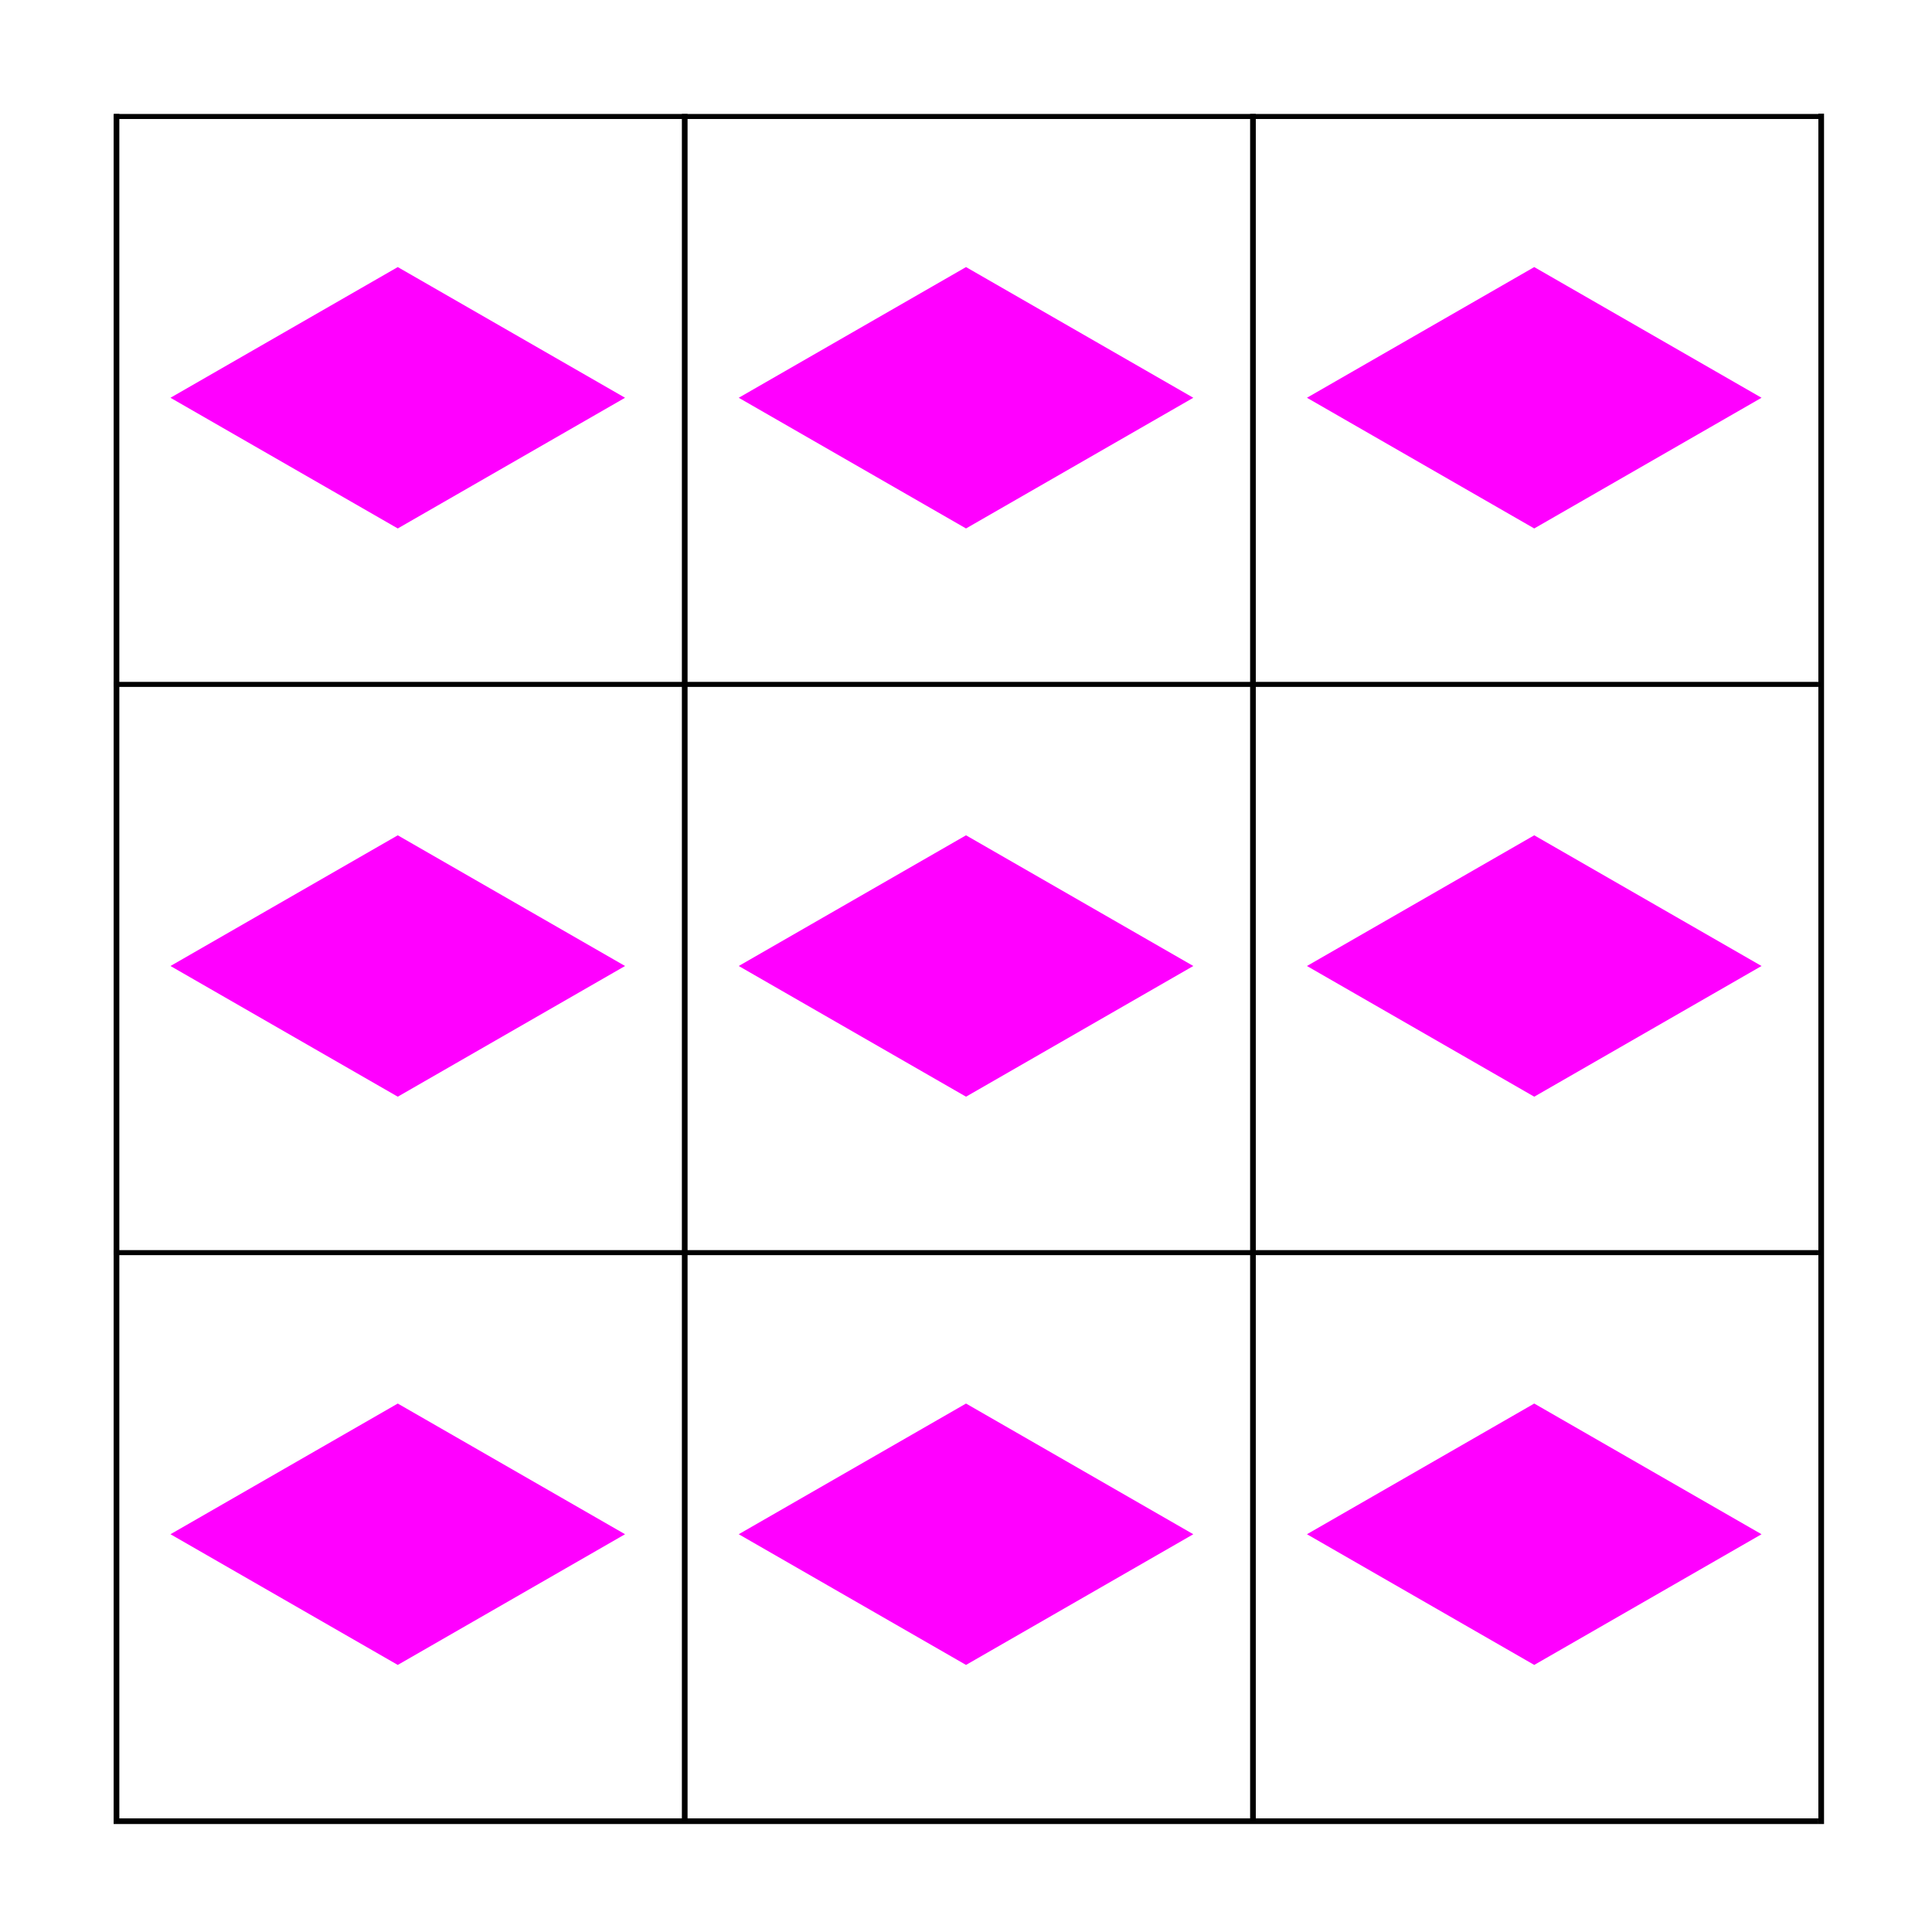
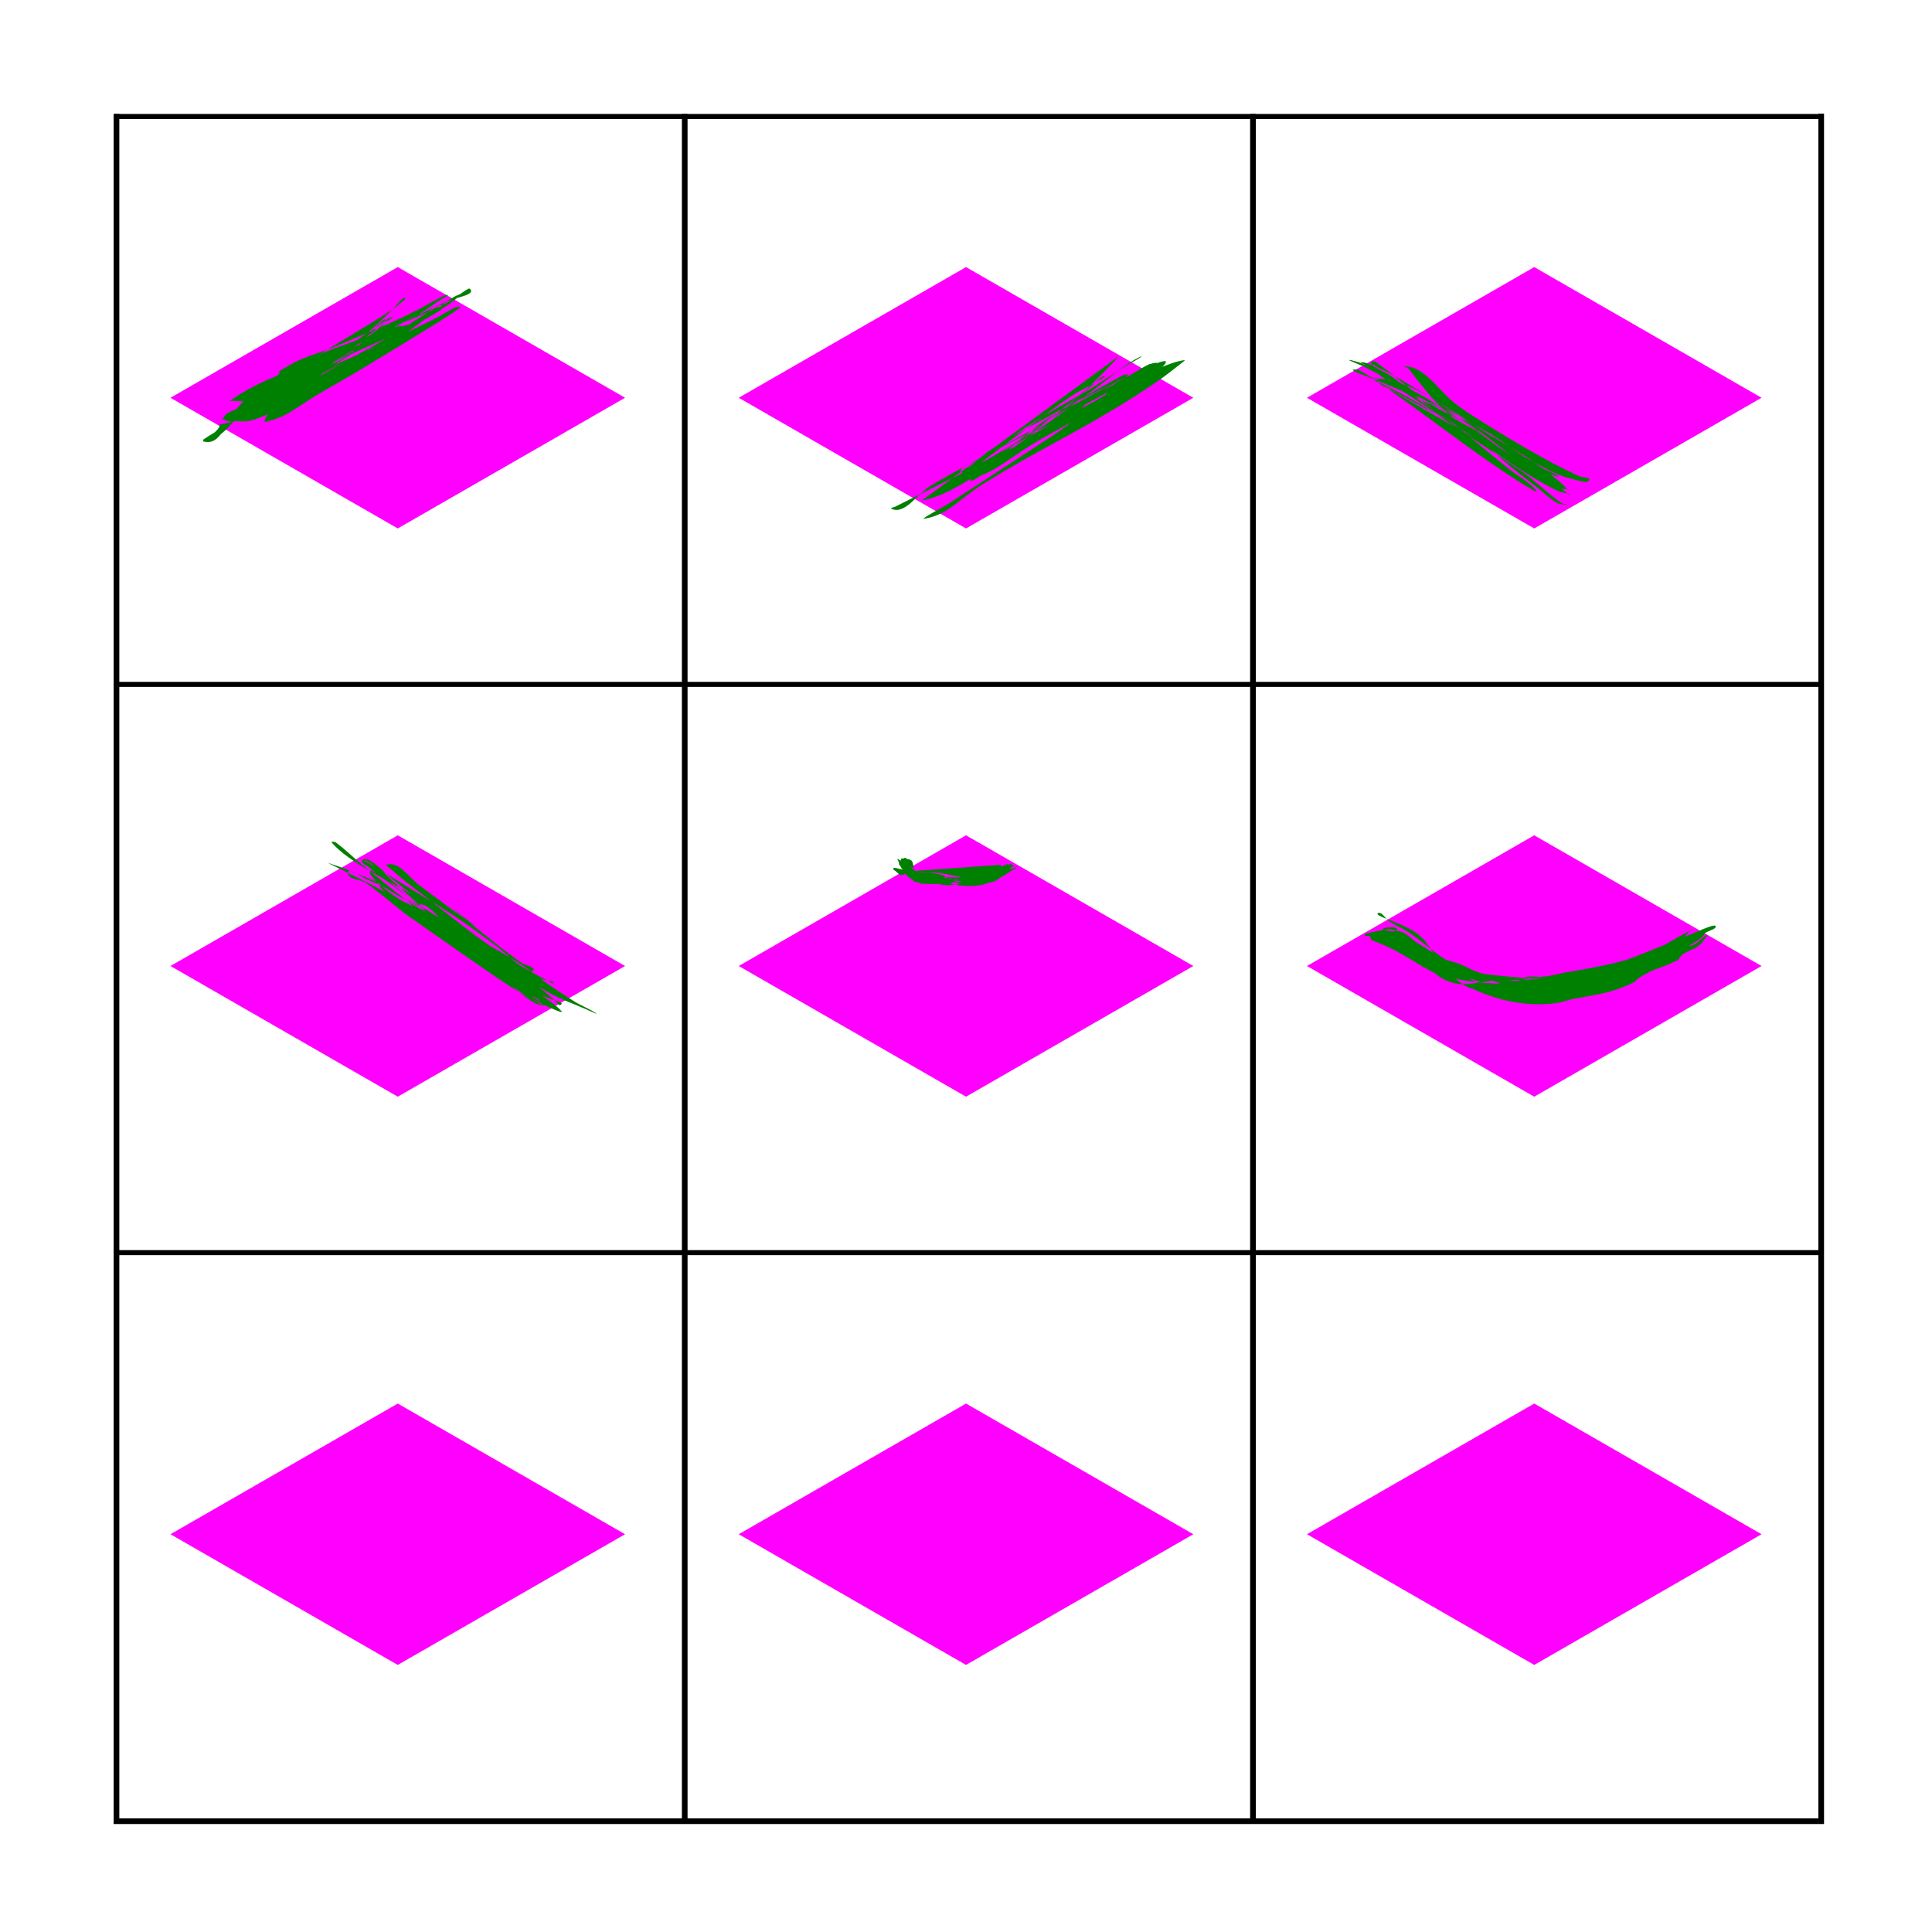
<svg xmlns="http://www.w3.org/2000/svg" width="340mm" height="340mm" viewBox="0 0 340 340" version="1.1" id="svg1">
  <defs id="defs1" />
  <g id="layer1">
    <rect style="fill:#000000;stroke:none;stroke-width:0.123" id="rect1" width="1" height="300" x="20" y="20.058" />
    <rect style="fill:#000000;stroke:none;stroke-width:0.116" id="rect1-6" width="300" height="0.884" x="20.058" y="20.058" />
    <rect style="fill:#000000;stroke:none;stroke-width:0.116" id="rect1-6-0" width="300" height="0.884" x="20" y="120" />
    <rect style="fill:#000000;stroke:none;stroke-width:0.116" id="rect1-6-0-8" width="300" height="0.884" x="20" y="220" />
    <rect style="fill:#000000;stroke:none;stroke-width:0.123" id="rect1-6-0-8-9" width="300" height="1" x="20" y="320" />
    <rect style="fill:#000000;stroke:none;stroke-width:0.123" id="rect1-8" width="1" height="300" x="120" y="20.058" />
    <rect style="fill:#000000;stroke:none;stroke-width:0.123" id="rect1-8-1" width="1" height="300" x="220" y="20.058" />
    <rect style="fill:#000000;stroke:none;stroke-width:0.123" id="rect1-8-1-2" width="1" height="301" x="320" y="20" />
    <rect style="fill:#ff00ff;stroke:none;stroke-width:0.456" id="rect2" width="46.141" height="46.141" x="87.518" y="6.771" transform="matrix(0.8669063,0.4984711,-0.8669063,0.4984711,0,0)" />
    <rect style="fill:#ff00ff;stroke:none;stroke-width:0.456" id="rect2-8" width="46.141" height="46.141" x="145.196" y="-50.907" transform="matrix(0.8669063,0.4984711,-0.8669063,0.4984711,0,0)" />
    <rect style="fill:#ff00ff;stroke:none;stroke-width:0.456" id="rect2-8-7" width="46.141" height="46.141" x="202.87" y="-108.582" transform="matrix(0.8669063,0.4984711,-0.8669063,0.4984711,0,0)" />
    <rect style="fill:#ff00ff;stroke:none;stroke-width:0.456" id="rect2-89" width="46.141" height="46.141" x="187.824" y="107.077" transform="matrix(0.8669063,0.4984711,-0.8669063,0.4984711,0,0)" />
    <rect style="fill:#ff00ff;stroke:none;stroke-width:0.456" id="rect2-8-9" width="46.141" height="46.141" x="245.502" y="49.399" transform="matrix(0.8669063,0.4984711,-0.8669063,0.4984711,0,0)" />
    <rect style="fill:#ff00ff;stroke:none;stroke-width:0.456" id="rect2-8-7-4" width="46.141" height="46.141" x="303.177" y="-8.275" transform="matrix(0.8669063,0.4984711,-0.8669063,0.4984711,0,0)" />
    <rect style="fill:#ff00ff;stroke:none;stroke-width:0.456" id="rect2-89-9" width="46.141" height="46.141" x="288.131" y="207.384" transform="matrix(0.8669063,0.4984711,-0.8669063,0.4984711,0,0)" />
    <rect style="fill:#ff00ff;stroke:none;stroke-width:0.456" id="rect2-8-9-0" width="46.141" height="46.141" x="345.809" y="149.706" transform="matrix(0.8669063,0.4984711,-0.8669063,0.4984711,0,0)" />
    <rect style="fill:#ff00ff;stroke:none;stroke-width:0.456" id="rect2-8-7-4-5" width="46.141" height="46.141" x="403.484" y="92.031" transform="matrix(0.8669063,0.4984711,-0.8669063,0.4984711,0,0)" />
+     <path style="fill:#008000;stroke:none;stroke-width:0.5" d="m 41.179,74.121 c 0.836,0 1.676,0.092 2.507,0 1.097,-0.122 5.192,-1.867 6.087,-2.507 0.412,-0.294 0.635,-0.823 1.074,-1.074 0.427,-0.244 0.98,-0.164 1.432,-0.358 0.493,-0.211 4.234,-2.444 4.655,-2.865 0.084,-0.084 -0.099,-0.292 0,-0.358 0.314,-0.209 0.737,-0.189 1.074,-0.358 0.766,-0.383 1.419,-0.995 2.148,-1.432 0.759,-0.456 1.741,-0.564 2.507,-1.074 0.281,-0.187 0.435,-0.529 0.716,-0.716 0.444,-0.296 1.005,-0.396 1.432,-0.716 0.54,-0.405 0.828,-1.13 1.432,-1.432 0.44,-0.22 0.98,-0.164 1.432,-0.358 1.058,-0.453 2.353,-1.893 3.581,-2.507 0.533,-0.267 0.955,-1.114 1.432,-1.432 0.099,-0.066 0.274,0.084 0.358,0 0.084,-0.084 -0.084,-0.274 0,-0.358 0.066,-0.066 1.008,-0.292 1.074,-0.358 0.189,-0.189 0.169,-0.527 0.358,-0.716 0.275,-0.275 1.127,-0.206 1.432,-0.358 0.107,-0.053 -0.084,-0.274 0,-0.358 0.084,-0.084 0.274,0.084 0.358,0 0.084,-0.084 -0.084,-0.274 0,-0.358 0.084,-0.084 0.274,0.084 0.358,0 0.143,-0.143 0.194,-0.455 0.716,-0.716 0.214,-0.107 0.547,0.169 0.716,0 0.084,-0.084 -0.084,-0.274 0,-0.358 0.084,-0.084 0.358,0.119 0.358,0 0,-0.326 -1.442,0.314 -2.507,1.074 -1.52,1.086 -2.778,2.395 -4.655,2.865 -0.819,0.205 -1.691,0.141 -2.507,0.358 -1.566,0.418 -3.116,1.252 -4.655,1.79 -3.84,1.344 -7.873,2.663 -11.458,4.655 -0.522,0.29 -0.887,0.832 -1.432,1.074 -0.556,0.247 -1.246,0.086 -1.79,0.358 -0.453,0.226 -0.685,0.75 -1.074,1.074 -2.03,1.692 -0.055,-0.319 -2.507,1.432 -0.759,0.542 -1.441,1.184 -2.148,1.79 -0.475,0.407 -2.247,2.172 -2.507,2.865 -0.168,0.447 0.362,1.122 0,1.432 -4.31,1.231 -1.643,-0.197 -2.865,1.432 -0.258,0.344 -1.101,0.882 -0.716,1.074 1.2,0.6 3.155,-2.199 3.581,-2.507 1.477,-1.067 3.129,-1.869 4.655,-2.865 3.751,-2.446 7.286,-5.159 11.1,-7.52 2.835,-1.755 5.951,-3.315 8.594,-5.371 0.4,-0.311 0.679,-0.758 1.074,-1.074 0.208,-0.167 0.527,-0.169 0.716,-0.358 0.084,-0.084 -0.084,-0.274 0,-0.358 0.169,-0.169 0.885,-0.169 0.716,0 -1.318,1.318 -2.923,2.321 -4.297,3.581 -0.747,0.684 -1.352,1.523 -2.148,2.148 -1.883,1.48 -5.066,2.228 -6.445,4.297 -0.209,0.314 0.788,-0.112 1.074,-0.358 0.641,-0.549 1.168,-1.22 1.79,-1.79 2.271,-2.082 3.017,-2.602 5.729,-4.297 1.221,-0.763 2.734,-1.236 3.581,-2.507 0.331,-0.497 -0.974,0.692 -1.432,1.074 -2.091,1.742 -4.082,3.663 -6.445,5.013 -2.605,1.489 -6.004,2.065 -8.236,4.297 -0.189,0.189 0.477,-0.239 0.716,-0.358 0.716,-0.358 1.476,-0.639 2.148,-1.074 4.834,-3.128 9.426,-6.496 13.965,-10.026 0.34,-0.264 0.77,-0.412 1.074,-0.716 0.084,-0.084 -0.251,-0.053 -0.358,0 -0.622,0.311 -1.224,0.67 -1.79,1.074 -3.779,2.699 -7.588,5.297 -11.458,7.878 -0.801,0.534 -1.706,0.899 -2.507,1.432 -0.281,0.187 -0.955,0.477 -0.716,0.716 0.944,0.944 2.513,-0.99 3.581,-1.79 3.361,-2.521 6.794,-4.826 10.026,-7.52 0.587,-0.489 1.135,-1.039 1.79,-1.432 0.102,-0.061 0.095,0.285 0,0.358 -5.101,3.924 -10.971,6.726 -16.471,10.026 -0.271,0.163 -6.411,3.674 -6.803,4.655 -0.177,0.443 0.999,0.2 1.432,0 1.172,-0.541 2.125,-1.469 3.223,-2.148 4.682,-2.899 9.602,-5.403 14.323,-8.236 1.334,-0.801 2.597,-1.717 3.939,-2.507 0.69,-0.406 1.413,-0.759 2.148,-1.074 0.11,-0.047 0.477,0 0.358,0 -1.838,0 -7.327,4.343 -7.878,4.655 -4.012,2.274 -8.462,3.774 -11.458,7.52 -0.224,0.28 0.767,0.184 1.074,0 1.023,-0.614 1.893,-1.455 2.865,-2.148 3.843,-2.745 5.641,-3.895 9.668,-6.445 2.025,-1.282 6.888,-4.023 8.952,-6.087 0.492,-0.492 -1.2,0.705 -1.79,1.074 -1.32,0.825 -2.604,1.706 -3.939,2.507 -3.441,2.064 -6.932,4.042 -10.384,6.087 -0.935,0.554 -5.579,3.072 -6.803,4.297 -0.348,0.348 1.01,0.611 1.432,0.358 2.725,-1.635 5.211,-3.642 7.878,-5.371 1.752,-1.136 3.624,-2.08 5.371,-3.223 1.359,-0.888 2.541,-2.039 3.939,-2.865 0.124,-0.073 4.655,-1.722 4.655,-2.507 0,-0.267 -0.486,0.224 -0.716,0.358 -5.821,3.396 -11.508,7.007 -17.546,10.026 -5.243,2.622 -11.45,4.505 -16.113,8.236 -0.093,0.075 0.24,-0.02 0.358,0 0.6,0.1 1.242,0.621 1.79,0.358 2.567,-1.232 4.735,-3.166 7.161,-4.655 8.166,-5.011 16.859,-9.041 25.065,-13.965 1.476,-0.886 2.865,-1.91 4.297,-2.865 0.358,-0.239 1.505,-0.716 1.074,-0.716 -0.643,0 -1.215,0.429 -1.79,0.716 -1.576,0.788 -3.069,1.738 -4.655,2.507 -2.355,1.142 -4.762,2.177 -7.161,3.223 -2.256,0.983 -4.519,1.951 -6.803,2.865 -1.894,0.757 -3.862,1.327 -5.729,2.148 -1.125,0.495 -2.169,1.158 -3.223,1.79 -0.145,0.087 -0.525,0.33 -0.358,0.358 3.361,0.56 2.873,-0.498 6.087,-2.507 4.63,-2.894 9.417,-5.562 13.965,-8.594 0.636,-0.424 1.203,-0.943 1.79,-1.432 0.13,-0.108 0.358,-0.189 0.358,-0.358 0,-0.932 -1.471,1.15 -2.148,1.79 -1.535,1.45 -2.991,2.997 -4.655,4.297 -5.498,4.295 -9.123,5.954 -15.397,9.31 -2.26,1.209 -4.776,2.014 -6.803,3.581 -0.719,0.556 -1.956,2.727 -1.074,2.507 2.542,-0.636 4.536,-2.626 6.803,-3.939 7.797,-4.514 15.241,-9.501 23.275,-13.607 2.472,-1.263 5.006,-2.402 7.52,-3.581 1.354,-0.635 4.996,-1.091 3.939,-2.148 -0.084,-0.084 -0.256,-0.061 -0.358,0 -1.107,0.664 -2.13,1.461 -3.223,2.148 -7.701,4.849 -15.761,9.049 -23.633,13.607 -1.807,1.046 -3.564,2.177 -5.371,3.223 -0.462,0.267 -1.95,0.587 -1.432,0.716 2.869,0.717 6.115,-2.566 7.878,-3.581 8.206,-4.725 5.523,-2.375 13.607,-7.52 1.732,-1.102 3.392,-2.32 5.013,-3.581 0.533,-0.415 1.219,-0.792 1.432,-1.432 0.119,-0.358 -0.729,0.205 -1.074,0.358 -1.805,0.802 -3.586,1.661 -5.371,2.507 -2.75,1.303 -5.425,2.772 -8.236,3.939 -7.126,2.958 -15.088,4.741 -21.484,9.31 -0.097,0.069 0.239,0 0.358,0 0.836,0 1.694,0.194 2.507,0 1.726,-0.411 3.387,-1.079 5.013,-1.79 2.201,-0.963 4.277,-2.19 6.445,-3.223 5.69,-2.71 11.52,-5.121 17.188,-7.878 1.585,-0.771 3.161,-1.573 4.655,-2.507 0.429,-0.268 1.527,-0.848 1.074,-1.074 -0.575,-0.287 -1.244,0.378 -1.79,0.716 -5.577,3.445 -10.78,7.49 -16.471,10.742 -2.086,1.192 -4.328,2.088 -6.445,3.223 -1.227,0.657 -2.455,1.33 -3.581,2.148 -0.216,0.157 -0.625,0.716 -0.358,0.716 3.357,0 4.473,-1.645 7.161,-3.581 3.591,-2.586 7.054,-5.061 10.742,-7.52 1.653,-1.102 3.318,-2.187 5.013,-3.223 0.455,-0.278 1.966,-0.716 1.432,-0.716 -0.643,0 -1.244,0.378 -1.79,0.716 -1.971,1.22 -3.764,2.711 -5.729,3.939 -11.203,7.002 -6.223,3.47 -18.62,9.668 -2.675,1.338 -5.271,2.83 -7.878,4.297 -1.213,0.682 -2.44,1.35 -3.581,2.148 -0.098,0.068 -0.116,0.329 0,0.358 2.675,0.669 3.054,-2.165 5.371,-3.581 2.824,-1.726 6.004,-2.793 8.952,-4.297 7.173,-3.66 9.106,-4.962 15.755,-8.952 1.79,-1.074 3.581,-2.148 5.371,-3.223 0.597,-0.358 1.168,-0.763 1.79,-1.074 0.107,-0.053 0.465,-0.053 0.358,0 -6.293,3.146 -12.214,7.32 -18.62,10.384 -2.559,1.224 -5.295,2.049 -7.878,3.223 -1.362,0.619 -2.622,1.439 -3.939,2.148 -0.235,0.127 -0.969,0.442 -0.716,0.358 5.435,-1.812 5.056,-1.974 11.458,-5.371 6.32,-3.353 12.703,-6.59 18.978,-10.026 0.176,-0.096 6.938,-3.641 8.236,-5.371 0.226,-0.302 -0.745,0.173 -1.074,0.358 -4.532,2.549 -8.85,5.463 -13.249,8.236 -4.902,3.09 -9.812,6.168 -14.681,9.31 -1.927,1.243 -4.815,2.073 -5.371,4.297 -0.058,0.232 0.487,0.069 0.716,0 0.977,-0.293 1.968,-0.589 2.865,-1.074 1.98,-1.073 3.798,-2.422 5.729,-3.581 2.247,-1.348 4.556,-2.591 6.803,-3.939 4.915,-2.949 9.811,-5.929 14.681,-8.952 1.097,-0.681 2.165,-1.408 3.223,-2.148 0.138,-0.097 0.477,-0.239 0.358,-0.358 -0.169,-0.169 -0.499,-0.1 -0.716,0 -1.358,0.627 -2.601,1.48 -3.939,2.148 -9.032,4.516 -18.383,8.356 -27.572,12.533 -2.042,0.928 -4.081,1.862 -6.087,2.865 -1.099,0.55 -2.613,0.723 -3.223,1.79 -0.319,0.558 1.221,1.014 1.79,0.716 2.18,-1.142 3.769,-3.168 5.729,-4.655 2.321,-1.761 4.79,-3.319 7.161,-5.013" id="path2" />
+     <path style="fill:#008000;stroke:none;stroke-width:0.5" d="m 162.208,88.086 c 4.267,-0.784 8.071,-3.589 11.816,-5.729 3.794,-2.168 5.001,-2.567 8.952,-5.013 6.704,-4.15 -1.279,0.338 4.655,-3.223 0.513,-0.308 1.989,-0.914 2.507,-1.432 0.169,-0.169 -0.169,-0.547 0,-0.716 1.63,-1.63 4.213,-3.442 6.087,-4.655 1.014,-0.656 5.137,-2.272 6.087,-3.223 0.304,-0.304 -0.753,0.43 -1.074,0.716 -0.822,0.731 -1.597,1.529 -2.507,2.148 -1.725,1.176 -3.581,2.148 -5.371,3.223 -2.919,1.751 -13.199,7.959 -15.755,9.31 -3.399,1.795 -6.969,3.25 -10.384,5.013 -0.3,0.155 -0.955,0.477 -0.716,0.716 1.058,1.058 2.753,-1.237 3.939,-2.148 0.966,-0.743 14.589,-11.039 17.904,-13.249 1.959,-1.306 4.204,-2.168 6.087,-3.581 0.096,-0.072 -0.261,-0.069 -0.358,0 -0.759,0.542 -1.421,1.208 -2.148,1.79 -6.47,5.176 -7.551,5.829 -15.755,11.816 -0.829,0.605 -1.636,1.246 -2.507,1.79 -0.101,0.063 -0.477,0 -0.358,0 4.859,0 -0.497,0.147 10.384,-7.52 2.879,-2.029 7.806,-4.512 11.1,-6.087 1.06,-0.507 2.215,-0.827 3.223,-1.432 0.229,-0.137 0.625,-0.716 0.358,-0.716 -0.643,0 -1.221,0.418 -1.79,0.716 -1.941,1.017 -3.821,2.146 -5.729,3.223 -5.493,3.099 -11.151,5.924 -16.471,9.31 -1.29,0.821 -2.358,1.947 -3.581,2.865 -0.214,0.16 -0.938,0.506 -0.716,0.358 4.435,-2.956 8.752,-6.09 13.249,-8.952 2.798,-1.78 5.762,-3.287 8.594,-5.013 2.063,-1.258 4.038,-2.658 6.087,-3.939 0.816,-0.51 1.69,-0.922 2.507,-1.432 0.143,-0.089 0.509,-0.434 0.358,-0.358 -3.596,1.798 -4.739,3.242 -8.594,6.087 -2.958,2.184 -5.964,4.302 -8.952,6.445 -2.503,1.796 -5.013,3.581 -7.52,5.371 -1.671,1.194 -4.364,1.633 -5.013,3.581 -0.557,1.672 3.148,-1.593 4.655,-2.507 2.435,-1.476 4.71,-3.207 7.161,-4.655 5.29,-3.126 10.75,-5.955 16.113,-8.952 1.538,-0.86 3.161,-1.573 4.655,-2.507 0.429,-0.268 1.432,-0.716 1.074,-1.074 -0.43,-0.43 -1.251,0.076 -1.79,0.358 -1.995,1.045 -3.798,2.422 -5.729,3.581 -11.618,6.971 -10.587,6.268 -23.633,12.891 -3.332,1.691 -6.684,3.342 -10.026,5.013 -1.91,0.955 -3.819,1.91 -5.729,2.865 -0.239,0.119 -0.955,0.239 -0.716,0.358 2.344,1.172 4.575,-2.56 6.803,-3.939 6.576,-4.071 22.114,-11.691 27.214,-14.323 1.566,-0.808 3.095,-1.686 4.655,-2.507 0.709,-0.373 1.582,-0.508 2.148,-1.074 0.253,-0.253 -0.776,-0.199 -1.074,0 -1.196,0.797 -2.1,1.967 -3.223,2.865 -2.461,1.969 -4.938,3.922 -7.52,5.729 -0.006,0.004 -17.309,11.351 -18.62,12.175 -1.404,0.882 -2.885,1.637 -4.297,2.507 -0.144,0.088 -0.525,0.386 -0.358,0.358 4.415,-0.736 5.985,-3.348 10.384,-6.087 8.93,-5.56 13.476,-7.508 22.559,-12.891 2.678,-1.587 5.3,-3.269 7.878,-5.013 1.483,-1.003 2.889,-2.117 4.297,-3.223 0.265,-0.209 1.051,-0.758 0.716,-0.716 -3.517,0.44 -10.514,4.513 -12.175,5.371 -4.317,2.23 -8.628,4.472 -12.891,6.803 -3.377,1.847 -6.684,3.819 -10.026,5.729 -1.671,0.955 -3.427,1.774 -5.013,2.865 -0.355,0.244 -1.134,1.179 -0.716,1.074 3.051,-0.763 11.168,-5.496 12.891,-6.445 18.77,-10.342 1.166,-0.899 17.546,-9.31 1.805,-0.927 3.656,-1.781 5.371,-2.865 0.571,-0.361 1.807,-0.871 1.432,-1.432 -0.403,-0.604 -1.494,0.044 -2.148,0.358 -2.362,1.134 -4.528,2.639 -6.803,3.939 -6.543,3.739 -13.203,7.272 -19.694,11.1 -1.711,1.009 -3.345,2.143 -5.013,3.223 -0.361,0.234 -1.492,0.821 -1.074,0.716 5.031,-1.258 6.843,-3.441 11.816,-6.445 3.067,-1.853 6.199,-3.594 9.31,-5.371 2.352,-1.344 13.523,-7.186 13.965,-8.952 0.087,-0.347 -0.735,-0.113 -1.074,0 -1.472,0.491 -2.918,1.08 -4.297,1.79 -2.566,1.322 -5.026,2.842 -7.52,4.297 -3.236,1.888 -6.45,3.811 -9.668,5.729 -2.989,1.782 -5.94,3.628 -8.952,5.371 -0.559,0.324 -5.471,2.307 -5.013,3.223 0.3,0.601 4.417,-1.815 5.013,-2.148 2.663,-1.488 4.503,-3.876 7.161,-5.371 0.744,-0.418 15.413,-7.148 17.188,-8.236 1.384,-0.848 2.64,-1.891 3.939,-2.865 0.611,-0.459 1.605,-0.691 1.79,-1.432 0.116,-0.463 -0.987,-0.171 -1.432,0 -1.147,0.441 -2.137,1.214 -3.223,1.79 -2.735,1.453 -5.534,2.784 -8.236,4.297 -3.268,1.83 -6.409,3.882 -9.668,5.729 -3.903,2.212 -7.949,4.171 -11.816,6.445 -0.23,0.135 -0.358,0.449 -0.358,0.716 0,0.119 0.242,0.029 0.358,0 0.843,-0.211 1.737,-0.313 2.507,-0.716 1.76,-0.922 3.335,-2.16 5.013,-3.223 8.414,-5.329 13.329,-9.137 20.052,-16.471" id="path3" />
+     <path style="fill:#008000;stroke:none;stroke-width:0.5" d="m 240.626,66.244 c 10.317,5.159 7.66,3.746 26.856,16.471 2.548,1.689 4.667,3.962 7.162,5.729 0.402,0.284 0.95,0.262 1.432,0.358 0.117,0.023 0.477,0 0.358,0 -0.809,0 -1.798,0.047 -2.506,-0.358 -1.182,-0.675 -2.151,-1.668 -3.223,-2.507 -1.674,-1.31 -3.38,-2.578 -5.013,-3.939 -1.949,-1.625 -3.803,-3.362 -5.729,-5.013 -2.251,-1.929 -4.672,-3.669 -6.803,-5.729 -1.461,-1.413 -2.638,-3.093 -3.939,-4.655 -0.489,-0.587 -0.892,-1.25 -1.432,-1.79 -0.189,-0.189 -0.983,-0.358 -0.716,-0.358 3.844,0 6.196,4.551 9.31,6.803 2.87,2.076 5.926,3.887 8.952,5.729 2.466,1.501 4.982,2.92 7.52,4.297 1.642,0.891 3.325,1.707 5.013,2.507 0.581,0.275 2.078,0.141 1.79,0.716 -0.32,0.641 -1.449,0.155 -2.148,0 -1.474,-0.328 -2.93,-0.791 -4.297,-1.432 -2.467,-1.156 -4.768,-2.638 -7.162,-3.939 -10.931,-5.941 -7.618,-3.791 -17.904,-10.384 -1.812,-1.161 -3.639,-2.304 -5.371,-3.581 -0.544,-0.401 -1.734,-0.828 -1.432,-1.432 0.287,-0.575 1.26,0.353 1.79,0.716 1.754,1.2 3.33,2.641 5.013,3.939 6.275,4.841 13.072,11.042 20.768,13.607 0.253,0.084 -0.492,-0.214 -0.716,-0.358 -1.448,-0.931 -2.88,-1.887 -4.297,-2.865 -2.045,-1.41 -3.949,-3.033 -6.087,-4.297 -3.125,-1.847 -6.394,-3.444 -9.668,-5.013 -2.459,-1.178 -5.013,-2.148 -7.52,-3.223 -0.836,-0.358 -1.779,-0.529 -2.507,-1.074 -0.286,-0.215 0.758,-0.168 1.074,0 1.756,0.929 3.381,2.09 5.013,3.223 7.797,5.415 15.233,11.408 23.275,16.471 0.903,0.569 3.559,2.243 2.865,1.432 -1.383,-1.614 -3.362,-2.6 -5.013,-3.939 -14.522,-11.774 -1.713,-2.205 -19.694,-14.323 -1.703,-1.148 -3.335,-2.397 -5.013,-3.581 -0.352,-0.248 -1.505,-0.716 -1.074,-0.716 0.755,0 1.489,0.35 2.148,0.716 2.577,1.432 5.009,3.11 7.52,4.655 6.573,4.045 13.076,8.204 19.694,12.175 1.282,0.769 2.584,1.516 3.939,2.148 0.446,0.208 1.842,0.631 1.432,0.358 -1.11,-0.74 -2.445,-1.089 -3.581,-1.79 -2.929,-1.809 -5.629,-3.979 -8.594,-5.729 -4.323,-2.552 -8.817,-4.803 -13.249,-7.161 -2.984,-1.552 -5.968,-3.103 -8.952,-4.655 -0.836,-0.358 -1.693,-0.668 -2.507,-1.074 -0.107,-0.053 0.243,-0.033 0.358,0 0.726,0.207 1.49,0.347 2.148,0.716 2.34,1.311 4.565,2.819 6.803,4.297 3.73,2.462 7.412,4.996 11.1,7.52 5.752,3.936 10.009,7.332 16.113,10.384 0.777,0.389 1.682,0.441 2.506,0.716 0.113,0.038 -0.261,0.069 -0.358,0 -0.759,-0.542 -1.415,-1.214 -2.148,-1.79 -2.609,-2.05 -5.154,-4.191 -7.878,-6.087 -5.265,-3.667 -15.107,-9.783 -21.126,-13.249 -0.925,-0.533 -1.931,-0.914 -2.865,-1.432 -0.148,-0.082 -0.189,-0.358 -0.358,-0.358 -0.119,0 -0.099,0.292 0,0.358 1.022,0.682 2.227,1.07 3.223,1.79 2.476,1.793 4.687,3.934 7.161,5.729 6.612,4.797 12.039,8.271 18.978,12.175 1.163,0.654 2.335,1.311 3.581,1.79 0.334,0.129 1.327,0.253 1.074,0 -5.529,-5.529 -18.784,-12.373 -25.423,-15.755 -2.333,-1.188 -4.737,-2.235 -7.161,-3.223 -0.805,-0.328 -3.355,-0.905 -2.507,-0.716 1.922,0.427 3.915,0.668 5.729,1.432 4.997,2.104 12.98,7.579 17.188,10.384 1.928,1.286 3.814,2.633 5.729,3.939 0.711,0.485 1.671,0.716 2.148,1.432 0.273,0.409 -0.992,-0.138 -1.432,-0.358 -1.721,-0.861 -3.345,-1.905 -5.013,-2.865 -6.443,-3.705 -12.948,-7.302 -19.336,-11.1 -1.11,-0.66 -2.645,-0.994 -3.223,-2.148 -0.32,-0.641 1.454,-0.174 2.148,0 1.721,0.43 3.444,0.962 5.013,1.79 5.006,2.642 10.554,6.954 15.039,10.384 1.688,1.291 3.313,2.664 5.013,3.939 0.689,0.516 1.401,1.005 2.148,1.432 0.104,0.059 0.358,0.119 0.358,0 0,-0.119 -0.286,0.095 -0.358,0 -0.32,-0.427 -0.477,-0.955 -0.716,-1.432" id="path4" />
+     <path style="fill:#008000;stroke:none;stroke-width:0.5" d="m 57.65,151.824 c 5.66,1.828 11.245,4.429 16.113,7.878 1.734,1.228 3.302,2.678 5.013,3.939 0.56,0.413 1.234,0.657 1.79,1.074 1.766,1.325 3.34,3.205 5.013,4.655 1.213,1.052 2.318,2.231 3.581,3.223 0.967,0.76 2.396,1.26 3.581,2.148 0.808,0.606 1.998,0.774 2.507,1.79 0.053,0.107 0.119,0.358 0,0.358 -1.779,0 -6.856,-4.927 -7.878,-5.729 -3.112,-2.445 -11.02,-8.577 -13.965,-10.742 -3.614,-2.657 -4.636,-2.846 -7.52,-5.729 -0.377,-0.377 -1.094,-1.055 -0.716,-1.432 0.084,-0.084 0.256,-0.061 0.358,0 1.107,0.664 2.195,1.367 3.223,2.148 7.206,5.476 14.129,12.103 22.559,15.755 1.595,0.691 3.346,0.942 5.013,1.432 0.362,0.107 0.955,0.716 1.074,0.358 0.119,-0.358 -0.743,-0.177 -1.074,-0.358 -2.3,-1.255 -4.597,-2.525 -6.803,-3.939 -5.484,-3.516 -8.511,-6.081 -13.607,-10.026 -1.548,-1.198 -3.126,-2.358 -4.655,-3.581 -0.859,-0.687 -1.684,-1.417 -2.507,-2.148 -0.252,-0.224 -1.036,-0.609 -0.716,-0.716 2.136,-0.712 3.928,2.23 5.729,3.581 24.663,18.498 -7.663,-6.485 13.607,10.384 1.403,1.113 2.845,2.174 4.297,3.223 0.698,0.504 2.757,0.824 2.148,1.432 -0.643,0.643 -1.75,-0.57 -2.507,-1.074 -1.411,-0.941 -2.582,-2.205 -3.939,-3.223 -7.143,-5.357 -8.335,-5.907 -16.113,-10.742 -1.547,-0.962 -3.115,-1.892 -4.655,-2.865 -0.728,-0.46 -1.401,-1.005 -2.148,-1.432 -0.104,-0.059 -0.462,-0.059 -0.358,0 6.933,3.962 -2.15,-2.63 8.594,6.803 2.928,2.571 6.023,4.948 8.952,7.52 1.967,1.727 3.671,3.754 5.729,5.371 1.304,1.024 2.834,1.726 4.297,2.507 0.333,0.178 1.341,0.625 1.074,0.358 -0.844,-0.844 -1.948,-1.384 -2.865,-2.148 -2.856,-2.38 -5.273,-5.275 -8.236,-7.52 -2.269,-1.719 -4.812,-3.047 -7.161,-4.655 -2.187,-1.497 -4.316,-3.078 -6.445,-4.655 -1.094,-0.81 -2.177,-1.635 -3.223,-2.507 -0.389,-0.324 -1.234,-0.594 -1.074,-1.074 0.151,-0.453 1.027,-0.253 1.432,0 1.581,0.988 2.844,2.412 4.297,3.581 3.442,2.77 6.953,5.452 10.384,8.236 5.914,4.798 9.047,8.094 15.397,11.816 1.109,0.65 2.457,0.808 3.581,1.432 0.148,0.082 -0.207,0.434 -0.358,0.358 -0.453,-0.226 -0.684,-0.751 -1.074,-1.074 -13.588,-11.268 -11.269,-9.895 -24.707,-18.262 -3.155,-1.964 -11.584,-5.887 -14.323,-9.31 -0.149,-0.186 0.524,-0.141 0.716,0 1.639,1.202 3.079,2.656 4.655,3.939 6.65,5.413 13.31,10.816 20.052,16.113 1.877,1.475 3.781,2.917 5.729,4.297 0.919,0.651 3.661,2.587 2.865,1.79 -1.148,-1.148 -2.68,-1.839 -3.939,-2.865 -7.717,-6.288 -4.187,-4.469 -13.249,-10.742 -2.07,-1.433 -4.306,-2.611 -6.445,-3.939 -1.322,-0.821 -2.613,-1.691 -3.939,-2.507 -0.227,-0.14 -0.955,-0.477 -0.716,-0.358 5.864,2.932 -2.392,-1.455 8.594,7.161 3.778,2.963 7.9,5.459 11.816,8.236 2.649,1.878 5.141,3.981 7.878,5.729 1.574,1.006 3.306,1.748 5.013,2.507 0.45,0.2 1.753,0.732 1.432,0.358 -0.995,-1.161 -2.367,-1.936 -3.581,-2.865 -6.535,-4.997 -15.291,-12.065 -22.917,-16.471 -2.542,-1.469 -5.202,-2.73 -7.878,-3.939 -1.032,-0.466 -3.223,-2.207 -3.223,-1.074 0,1.229 2.223,1.076 3.223,1.79 2.351,1.679 4.536,3.581 6.803,5.371 3.581,2.507 7.149,5.032 10.742,7.52 2.613,1.809 5.209,3.645 7.878,5.371 1.392,0.901 2.852,1.694 4.297,2.507 0.465,0.262 1.728,1.16 1.432,0.716 -0.517,-0.776 -1.467,-1.154 -2.148,-1.79 -1.111,-1.037 -2.099,-2.201 -3.223,-3.223 -4.178,-3.798 -8.864,-7.66 -13.607,-10.742 -0.895,-0.582 -1.931,-0.914 -2.865,-1.432 -0.148,-0.082 -0.509,-0.283 -0.358,-0.358 1.777,-0.888 3.43,2.023 5.013,3.223 6.057,4.588 11.538,8.455 18.262,12.175 2.057,1.138 4.289,1.927 6.445,2.865 0.589,0.256 2.325,1.073 1.79,0.716 -1.244,-0.83 -2.675,-1.348 -3.939,-2.148 -10.285,-6.514 -4.291,-3.86 -17.188,-11.1 -5.964,-3.348 -12.322,-5.915 -18.262,-9.31" id="path5" />
+     <path style="fill:#008000;stroke:none;stroke-width:0.5" d="m 161.134,153.256 c 1.883,1.164 3.649,1.172 5.729,1.432 3.77,0.471 -1.539,0.358 2.148,0.358 1.265,0 3.23,0.533 4.297,0 0.107,-0.053 -0.099,-0.292 0,-0.358 0.314,-0.209 0.737,-0.189 1.074,-0.358 0.302,-0.151 0.396,-0.609 0.716,-0.716 0.34,-0.113 0.754,0.16 1.074,0 0.473,-0.237 0.24,-0.657 0.358,-0.716 0.214,-0.107 0.503,0.107 0.716,0 0.07,-0.035 0.28,-0.638 0.358,-0.716 0.084,-0.084 0.358,0.119 0.358,0 0,-0.729 -0.999,1.144 -1.432,1.432 -0.813,0.542 -2.678,0.687 -3.581,1.074 -0.396,0.17 -0.657,0.612 -1.074,0.716 -0.579,0.145 -1.198,-0.074 -1.79,0 -2.1,0.263 -4.083,0.844 -6.087,-0.358 -0.289,-0.174 -0.43,-0.537 -0.716,-0.716 -1.358,-0.849 -2.924,-1.325 -4.297,-2.148 -0.102,-0.061 0.251,-0.053 0.358,0 0.623,0.311 1.13,0.854 1.79,1.074 0.801,0.267 1.674,0.219 2.507,0.358 5.467,0.911 -1.992,-0.319 3.581,1.074 0.484,0.121 7.115,0.867 7.878,0.358 0.636,-0.424 1.332,-0.821 1.79,-1.432 0.143,-0.191 -0.075,-0.49 0,-0.716 0.053,-0.16 0.358,-0.189 0.358,-0.358 0,-0.358 -0.727,-0.087 -1.074,0 -0.928,0.232 -1.663,1.071 -2.507,1.432 -0.452,0.194 -0.95,0.262 -1.432,0.358 -0.758,0.152 -9.898,1.658 -10.384,1.074 -0.483,-0.58 -0.182,-1.615 -0.716,-2.148 -0.345,-0.345 -3.326,-0.509 -2.507,-2.148 0.053,-0.107 0.241,-0.023 0.358,0 0.483,0.097 1.084,0.01 1.432,0.358 0.455,0.455 0.133,1.521 0.716,1.79 1.197,0.552 2.629,0.204 3.939,0.358 3.271,0.385 8.787,2.378 11.816,0.358 0.551,-0.367 0.874,-1.232 1.074,-1.432 0.084,-0.084 0.274,0.084 0.358,0 0.348,-0.348 -0.98,-0.552 -1.432,-0.358 -0.549,0.235 -0.911,0.784 -1.432,1.074 -2.538,1.41 -5.753,1.864 -8.594,2.148 -2.861,0.286 -6.229,0.599 -7.878,-2.148 -0.484,-0.806 -1.142,-2.182 -1.074,-2.148 0.947,0.473 1.329,1.202 3.223,2.148 3.739,1.87 9.437,3.875 13.607,1.79 0.385,-0.192 0.689,-0.524 1.074,-0.716 0.517,-0.259 2.148,-0.619 2.148,-1.432 0,-0.119 -0.239,0 -0.358,0 -0.477,0 -0.979,-0.151 -1.432,0 -0.506,0.169 -0.926,0.547 -1.432,0.716 -2.45,0.817 -5.287,1.555 -7.878,1.79 -0.996,0.09 -4.199,0.456 -5.013,-0.358 -0.455,-0.455 -0.315,-1.288 -0.716,-1.79 -0.633,-0.791 -2.865,-1.432 -2.148,-2.148 0.716,-0.716 1.316,1.572 2.148,2.148 1.408,0.975 4.65,1.892 6.445,2.148 1.147,0.164 3.196,0.315 4.297,0 0.414,-0.118 0.679,-0.547 1.074,-0.716 0.452,-0.194 0.992,-0.138 1.432,-0.358 0.914,-0.457 0.829,-0.829 1.432,-1.432 0.295,-0.295 1.342,-0.358 0.716,-0.358 -3.042,0 -2.792,0.698 -5.729,1.432 -2.362,0.59 -5.087,1.074 -7.52,1.074 -0.716,0 -1.78,0.614 -2.148,0 -0.307,-0.512 0.549,-1.555 0,-1.79 -0.799,-0.342 -1.638,0.716 -2.507,0.716 -0.43,0 -0.73,-0.458 -1.074,-0.716 -0.135,-0.101 -0.358,-0.189 -0.358,-0.358 0,-0.358 0.721,-0.059 1.074,0 0.485,0.081 0.944,0.297 1.432,0.358 0.474,0.059 0.979,-0.151 1.432,0 3.711,1.237 1.646,1.489 4.655,1.79 1.702,0.17 6.784,0.871 8.236,0 0.608,-0.365 1.139,-1.107 1.79,-1.432 0.214,-0.107 0.955,0 0.716,0 -2.141,0 -3.99,0.506 -6.087,0.716 -1.852,0.185 -3.87,0 -5.729,0 -0.477,0 -0.975,0.137 -1.432,0 -0.767,-0.23 -1.389,-0.821 -2.148,-1.074 -0.716,-0.239 -2.682,-0.182 -2.148,-0.716 0.534,-0.534 1.423,0.509 2.148,0.716 4.001,1.143 8.043,1.79 12.175,1.79 1.955,0 3.068,-0.733 4.655,-1.79 0.239,-0.119 0.477,-0.239 0.716,-0.358 0,-0.119 -0.084,-0.274 0,-0.358 0.084,-0.084 0.469,-0.044 0.358,0 -4.266,1.707 -8.935,3.332 -13.607,2.865 -3.267,-0.327 -0.502,-0.397 -4.297,-2.148 -1.913,-0.883 -1.899,0.374 -2.865,-1.074 -0.066,-0.099 -0.113,-0.32 0,-0.358 1.48,-0.493 1.559,0.83 2.865,1.432 0.894,0.412 1.924,0.427 2.865,0.716 3.203,0.986 6.258,1.859 9.668,1.432 0.939,-0.117 1.819,-0.387 2.507,-1.074 0.189,-0.189 0.136,-0.568 0.358,-0.716 0.358,-0.239 1.313,0.477 0.716,-0.716 -0.306,-0.613 -4.907,1.706 -5.371,1.79 -0.705,0.128 -1.435,-0.059 -2.148,0 -2.534,0.211 -4.963,0.358 -7.52,0.358 -0.477,0 -1.187,0.409 -1.432,0 -0.313,-0.522 0.748,-1.323 0.358,-1.79 -2.477,-2.972 -1.803,1.754 -2.865,-1.432 -0.075,-0.226 0.509,-0.118 0.716,0 0.747,0.427 1.338,1.143 2.148,1.432 1.478,0.528 3.166,0.22 4.655,0.716 0.506,0.169 0.909,0.611 1.432,0.716 1.249,0.25 8.195,0.439 8.952,-1.074 0.172,-0.343 0,-1.035 0,-1.432" id="path6" />
+     <path style="fill:#008000;stroke:none;stroke-width:0.5" d="m 243.491,163.64 c 2.262,0.362 4.141,1.635 5.729,3.223 0.747,0.747 1.184,1.928 2.148,2.507 0.324,0.194 0.716,0.239 1.074,0.358 0.358,0.358 0.653,0.793 1.074,1.074 3.23,2.153 -1.232,-1.743 2.148,1.074 0.982,0.819 2.229,1.878 3.581,2.148 0.585,0.117 1.211,-0.145 1.79,0 1.263,0.316 2.197,0.901 3.581,1.074 1.496,0.187 3.153,0 4.655,0 2.564,0 5.329,0.283 7.878,0 2.416,-0.268 4.863,-1.459 7.161,-2.148 0.566,-0.17 2.58,-0.441 3.223,-0.716 1.448,-0.621 2.884,-1.442 4.297,-2.148 1.394,-0.697 0.9,-0.028 2.507,-0.716 2.508,-1.075 -0.135,-0.277 1.79,-1.432 1.672,-1.003 3.128,-1.243 3.939,-2.865 0.075,-0.151 0.358,-0.189 0.358,-0.358 0,-0.646 -1.332,0.979 -2.148,1.432 -0.66,0.367 -1.461,0.404 -2.148,0.716 -7.693,3.497 3.389,-1.158 -3.223,2.148 -0.44,0.22 -0.98,0.164 -1.432,0.358 -0.396,0.17 -0.666,0.58 -1.074,0.716 -2.094,0.698 -1.951,0.159 -3.939,0.358 -0.606,0.061 -1.194,0.239 -1.79,0.358 -0.716,0.119 -1.425,0.292 -2.148,0.358 -0.594,0.054 -1.197,-0.066 -1.79,0 -0.978,0.109 -1.888,0.594 -2.865,0.716 -2.115,0.264 -4.333,-0.282 -6.445,0 -3.896,0.519 -7.504,1.432 -11.458,1.432 -2.279,0 -4.055,0.055 -6.087,-1.074 -1.46,-0.811 -1.164,-1.119 -2.507,-1.79 -0.338,-0.169 -0.807,-0.091 -1.074,-0.358 -0.169,-0.169 0.132,-0.518 0,-0.716 -0.148,-0.222 -0.527,-0.169 -0.716,-0.358 -1.432,-1.432 0.119,-0.836 -1.79,-1.79 -1.207,-0.604 -1.265,-0.081 -2.507,-1.074 -0.208,-0.167 -0.203,-0.499 -0.358,-0.716 -0.444,-0.622 -2.167,-2 -1.432,-1.79 3.139,0.897 7.12,5.312 10.026,7.161 0.675,0.43 1.462,0.662 2.148,1.074 0.512,0.307 0.911,0.784 1.432,1.074 5.224,2.902 10.833,4.33 16.829,3.581 0.977,-0.122 1.897,-0.535 2.865,-0.716 2.98,-0.559 6.114,-0.966 8.952,-2.148 3.678,-1.532 0.666,-0.551 4.297,-2.507 1.366,-0.736 2.941,-1.037 4.297,-1.79 1.2,-0.258 1.551,-1.602 2.507,-2.148 0.558,-0.319 1.79,-0.073 1.79,-0.716 0,-0.119 -0.239,0 -0.358,0 -0.477,0 -0.975,-0.137 -1.432,0 -2.301,0.69 -4.32,2.104 -6.445,3.223 -0.852,0.448 -1.622,1.053 -2.506,1.432 -2.545,1.091 -6.942,1.861 -9.668,2.148 -1.068,0.112 -2.15,-0.057 -3.223,0 -7.013,0.369 -11.349,1.235 -17.904,-1.79 -3.351,-1.547 -6.794,-3.072 -9.668,-5.371 -0.672,-0.538 -1.419,-0.976 -2.148,-1.432 -0.59,-0.369 -2.466,-0.905 -1.79,-1.074 2.317,-0.579 4.108,1.493 5.729,2.507 1.042,0.651 2.181,1.139 3.223,1.79 2.822,1.764 5.181,3.961 8.236,5.371 5.392,2.489 18.555,1.907 23.991,-0.358 1.895,-0.79 3.533,-2.304 5.371,-3.223 5.922,-2.961 -3.005,1.997 3.939,-1.79 1.299,-0.373 2.094,-1.521 3.223,-2.148 0.7,-0.389 1.432,-0.716 2.148,-1.074 0.107,-0.053 0.358,0.119 0.358,0 0,-0.119 -0.239,0 -0.358,0 -0.597,0 -1.22,-0.176 -1.79,0 -1.02,0.314 -1.921,0.933 -2.865,1.432 -5.261,2.785 -8.968,5.328 -15.039,6.087 -3.819,0.477 -7.623,0.358 -11.458,0.358 -2.49,0 -5.076,0.253 -7.52,-0.358 -1.465,-0.366 -2.851,-0.998 -4.297,-1.432 -0.471,-0.141 -0.992,-0.138 -1.432,-0.358 -2.216,-1.108 -2.991,-3.707 -4.655,-5.371 -1.347,-1.347 -3.272,-2.168 -5.013,-2.865 -0.443,-0.177 -3.157,-1.14 -2.865,-1.432 0.609,-0.609 1.424,0.967 2.148,1.432 1.034,0.665 2.191,1.123 3.223,1.79 2.511,1.625 4.853,3.985 7.52,5.371 2.086,1.085 4.257,2.005 6.445,2.865 1.16,0.456 2.346,0.904 3.581,1.074 8.575,1.183 14.007,-0.066 21.843,-2.865 2.587,-0.924 4.217,-2.657 6.803,-3.581 0.818,-0.292 1.704,-0.382 2.506,-0.716 1.381,-0.575 2.601,-1.48 3.939,-2.148 0.534,-0.267 1.854,-0.652 1.432,-1.074 -0.324,-0.324 -3.519,1.209 -5.013,1.79 -6.271,2.439 -12.4,5.285 -18.978,6.803 -3.056,0.705 -14.212,1.469 -17.546,0.358 -2.724,-0.908 -5.888,-2.779 -8.594,-3.939 -1.112,-0.477 -3.402,-1.254 -4.297,-2.148 -0.267,-0.267 -0.091,-0.807 -0.358,-1.074 -0.267,-0.267 -0.807,-0.091 -1.074,-0.358 -0.267,-0.267 0.005,-0.971 -0.358,-1.074 -0.698,-0.199 -2.753,-0.045 -2.148,0.358 0.899,0.6 2.211,-0.021 3.223,0.358 0.961,0.361 1.643,1.235 2.507,1.79 2.877,1.849 5.792,3.705 8.952,5.013 1.909,0.79 12.055,1.425 12.175,1.432 4.949,0.291 9.835,-0.219 14.681,-1.074 2.419,-0.427 4.91,-0.665 7.162,-1.79 0.77,-0.385 1.405,-0.999 2.148,-1.432 1.775,-1.035 3.879,-1.731 5.371,-3.223 0.304,-0.304 0.412,-0.77 0.716,-1.074 0.084,-0.084 0.358,0.119 0.358,0 0,-0.492 -1.015,0.097 -1.432,0.358 -0.648,0.405 -1.117,1.07 -1.79,1.432 -3.524,1.897 -8.023,2.855 -11.816,3.939 -8.054,2.301 -16.254,4.285 -24.707,3.581 -2.281,-0.19 -5.042,-0.549 -7.161,-1.432 -2.317,-0.965 -3.891,-3.099 -6.087,-4.297 -0.564,-0.308 -1.267,-0.343 -1.79,-0.716 -0.35,-0.25 -0.433,-0.75 -0.716,-1.074 -0.556,-0.635 -2.629,-1.884 -1.79,-1.79 3.571,0.397 7.136,3.592 10.384,5.013 1.037,0.454 2.167,0.664 3.223,1.074 1.096,0.426 2.092,1.109 3.223,1.432 4.115,1.176 8.663,1.074 12.891,1.074 2.626,0 5.268,0.29 7.878,0 2.62,-0.291 4.521,-1.453 6.803,-2.507 3.435,-1.585 6.954,-2.587 9.31,-5.729 0.101,-0.135 0.207,-0.283 0.358,-0.358 0.107,-0.053 0.358,0.119 0.358,0 0,-0.29 -5.277,2.817 -5.371,2.865 -5.428,2.714 -11.283,3.628 -17.188,4.655 -1.199,0.209 -2.371,0.582 -3.581,0.716 -0.949,0.105 -1.916,-0.112 -2.865,0 -1.093,0.129 -2.13,0.588 -3.223,0.716 -0.948,0.112 -1.912,-0.06 -2.865,0 -1.661,0.104 -4.351,0.854 -6.087,0.358 -5.306,-1.516 -8.796,-4.799 -13.607,-6.803 -0.597,-0.239 -1.194,-0.477 -1.79,-0.716 -0.119,-0.239 -0.136,-0.568 -0.358,-0.716 -0.199,-0.132 -0.503,0.107 -0.716,0 -0.107,-0.053 -0.107,-0.305 0,-0.358 0.298,-0.149 3.207,-0.713 3.223,-0.716 z" id="path7" />
  </g>
</svg>
